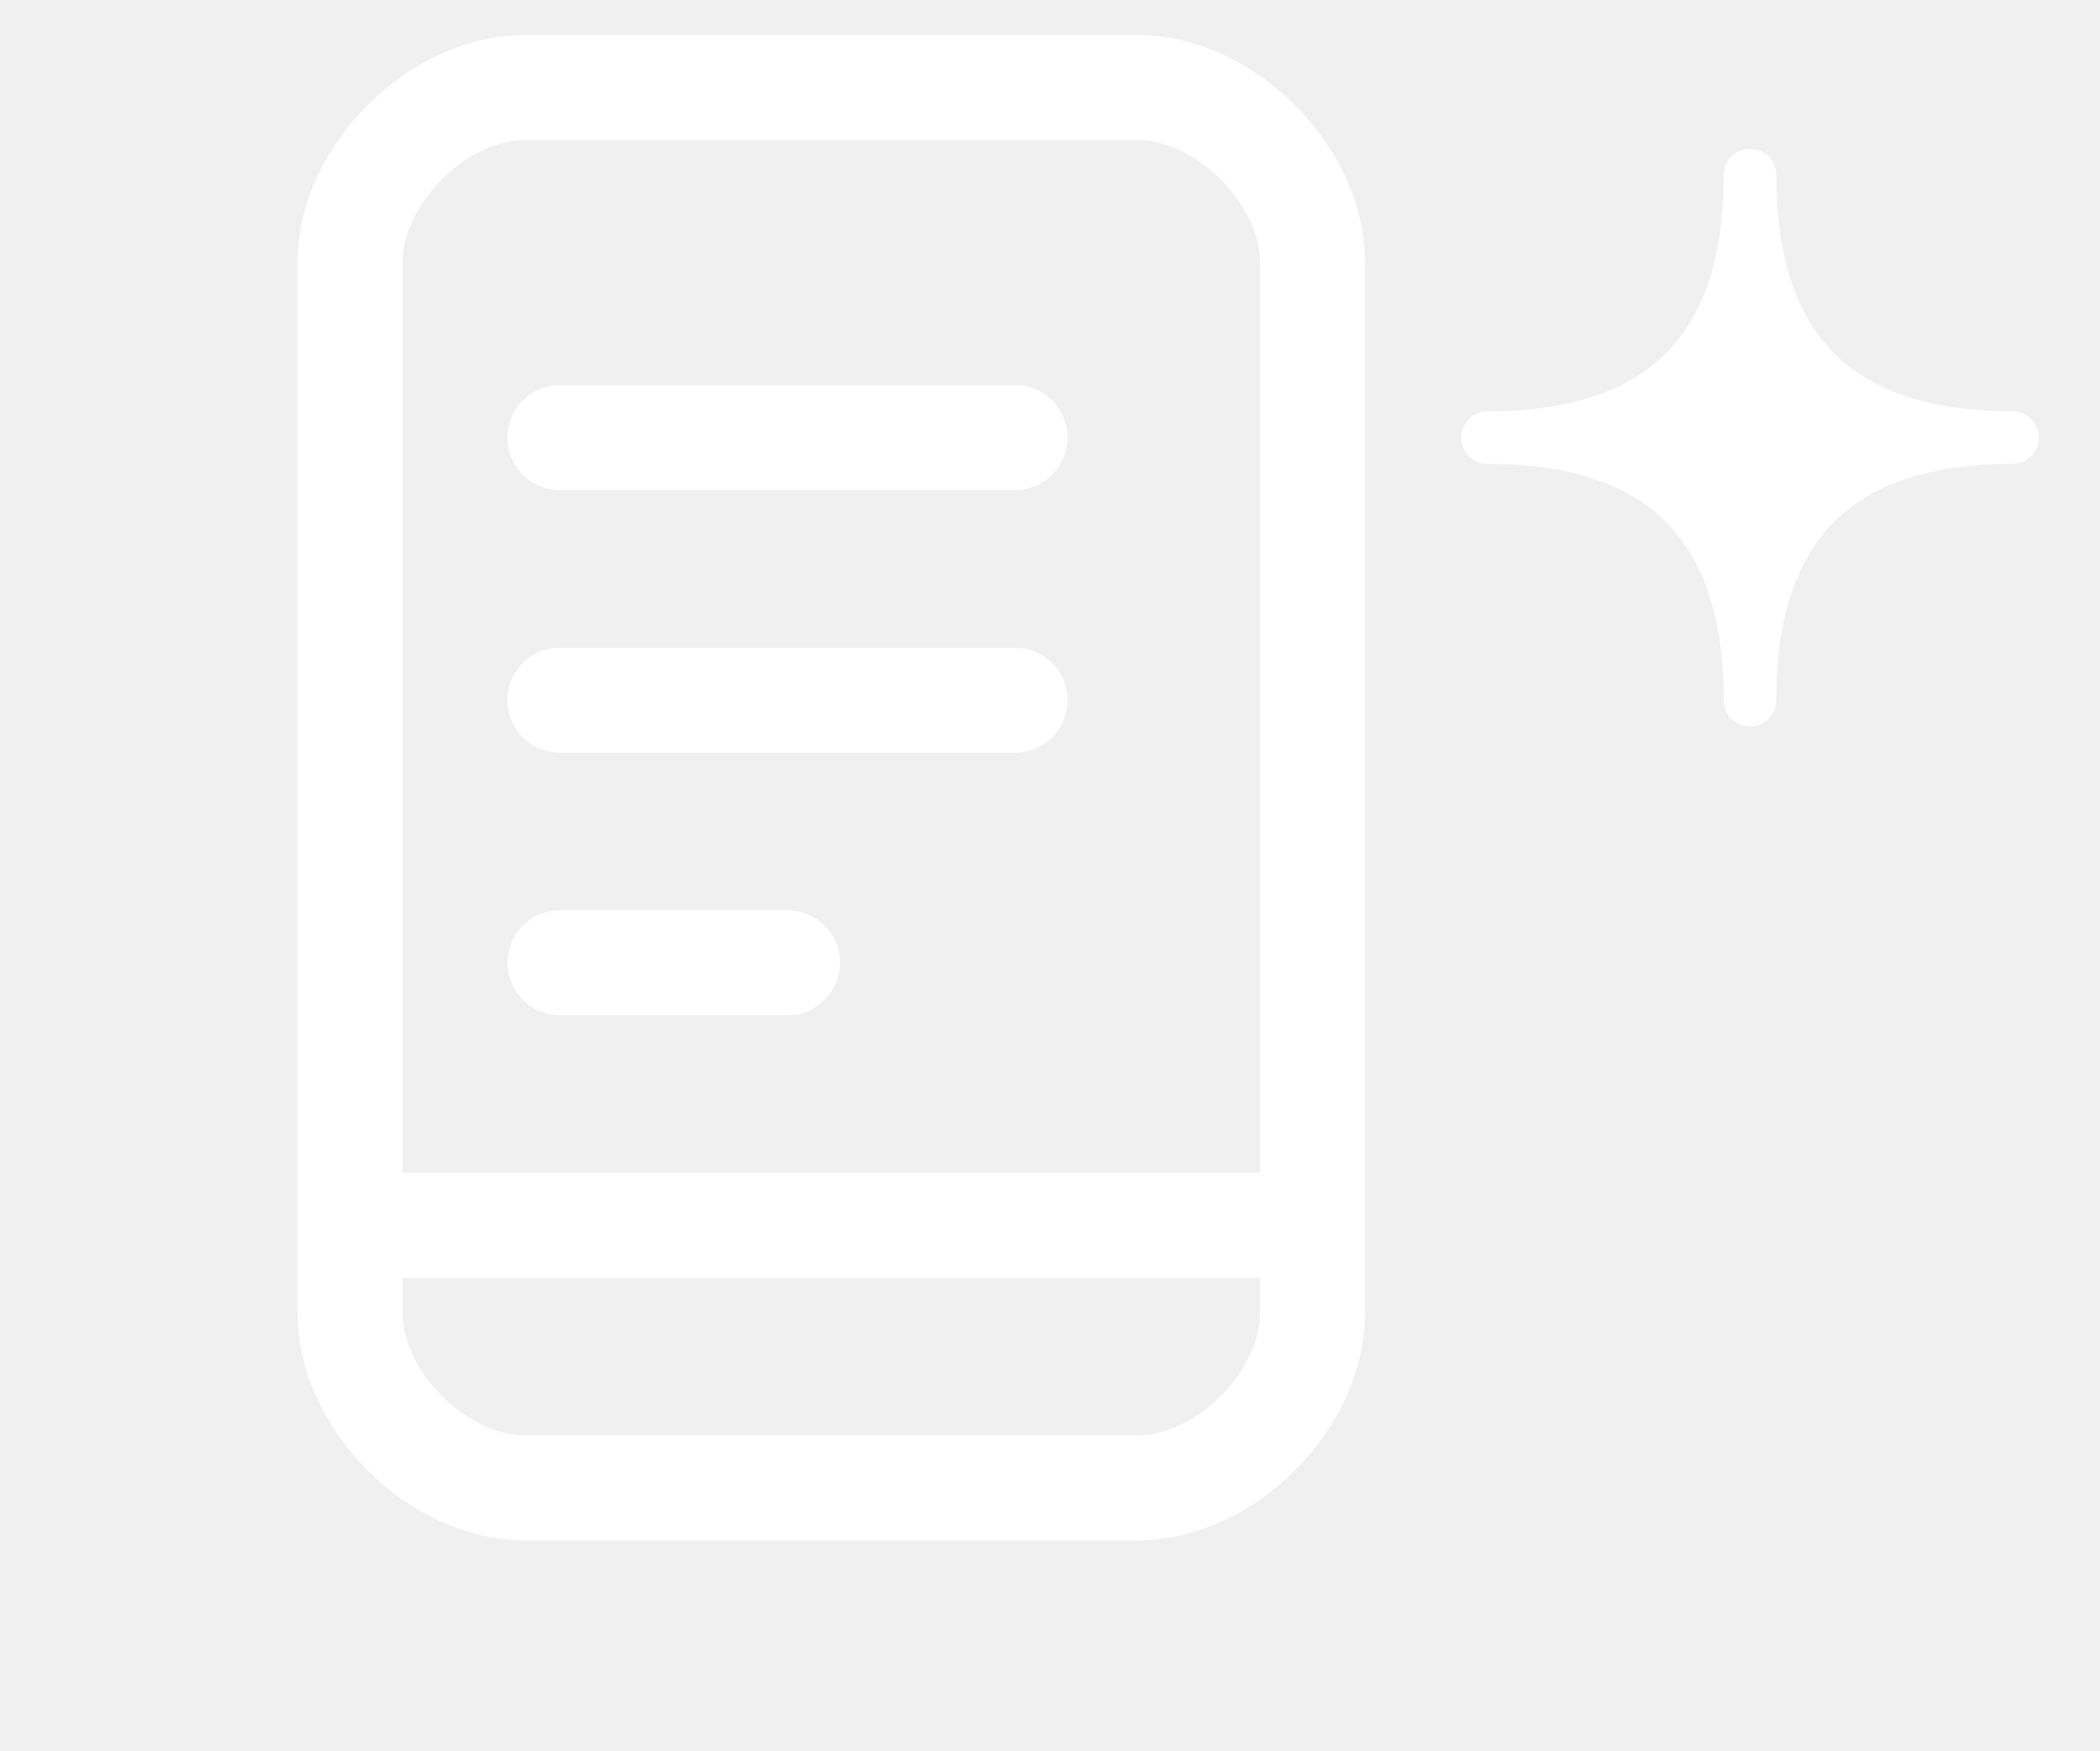
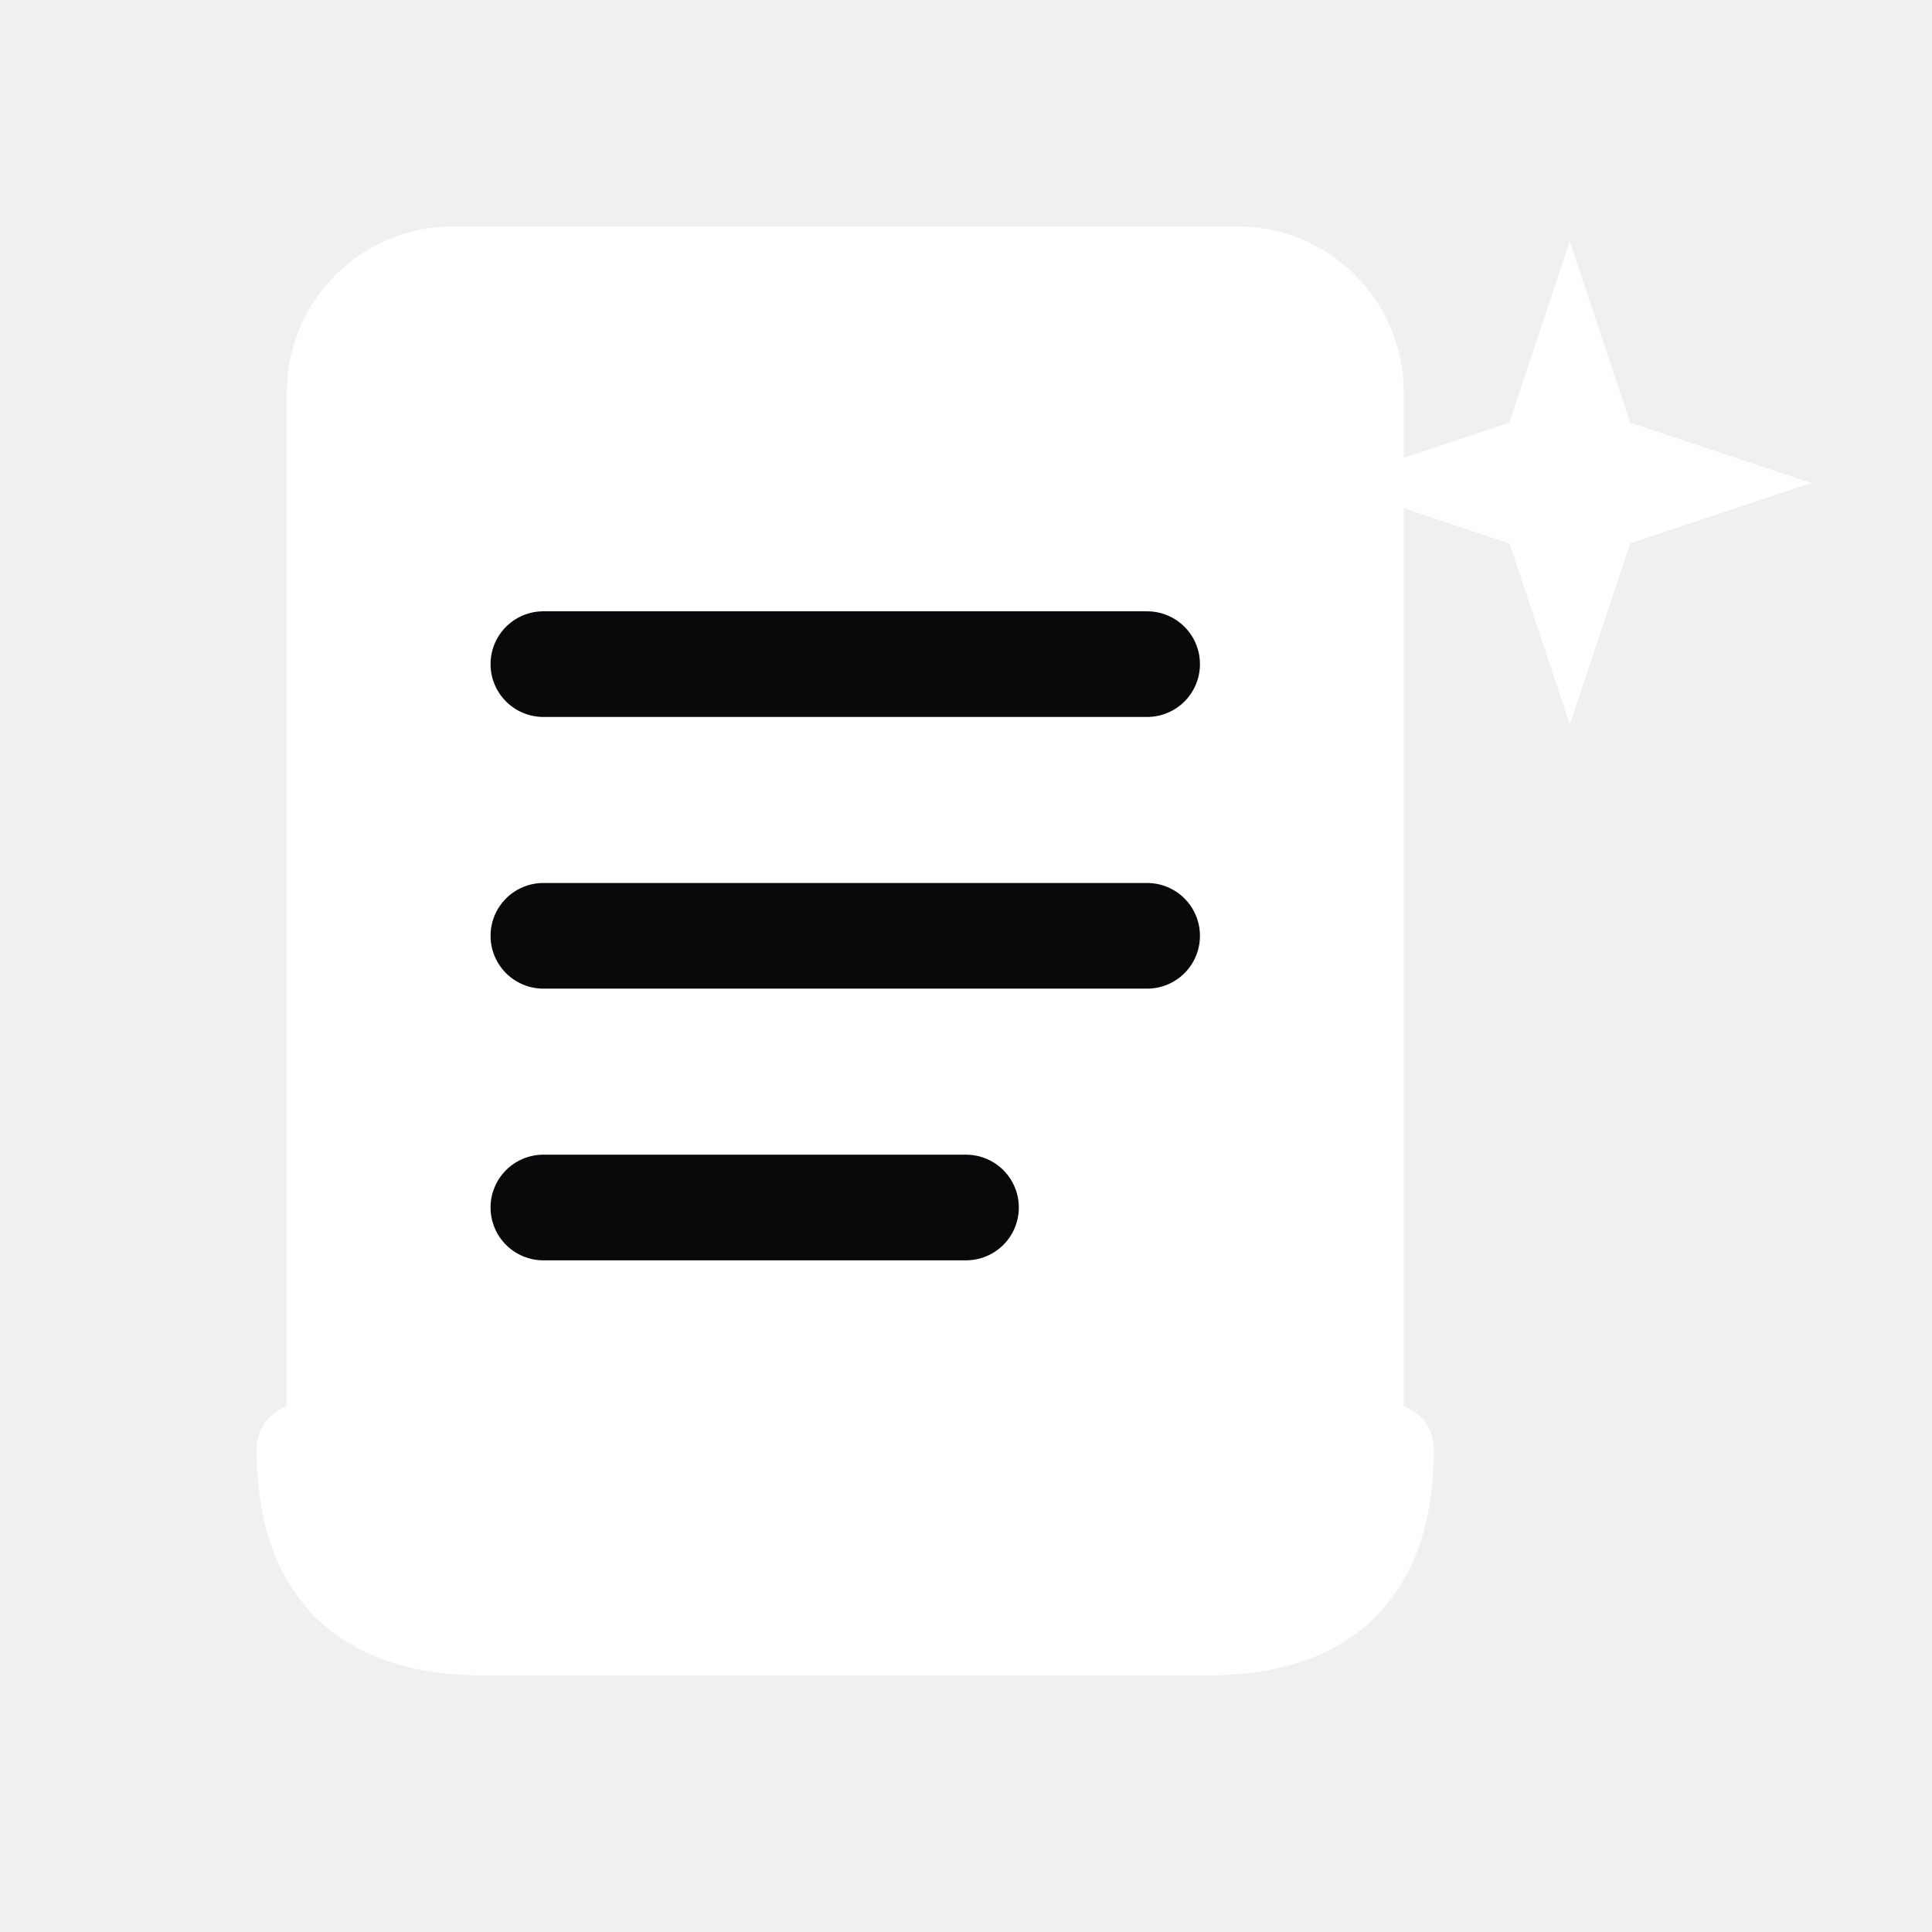
- <svg xmlns="http://www.w3.org/2000/svg" viewBox="0 0 120 100" fill="none" class="notesgpt-logo">
-   <path d="M20 15 C20 10, 25 5, 30 5 L65 5 C70 5, 75 10, 75 15 L75 75 C75 80, 70 85, 65 85 L30 85 C25 85, 20 80, 20 75 Z" stroke="#ffffff" stroke-width="6" stroke-linejoin="round" />
-   <path d="M20 70 L75 70" stroke="#ffffff" stroke-width="6" />
-   <path d="M32 25 L58 25" stroke="#ffffff" stroke-width="6" stroke-linecap="round" />
-   <path d="M32 40 L58 40" stroke="#ffffff" stroke-width="6" stroke-linecap="round" />
-   <path d="M32 55 L45 55" stroke="#ffffff" stroke-width="6" stroke-linecap="round" />
-   <path d="M 100 10 Q 100 25, 115 25 Q 100 25, 100 40 Q 100 25, 85 25 Q 100 25, 100 10 Z" fill="#ffffff" stroke="#ffffff" stroke-width="3" stroke-linejoin="round" />
+ <svg xmlns="http://www.w3.org/2000/svg" viewBox="0 0 64 64" fill="none">
+   <rect x="10" y="8" width="36" height="46" rx="5" ry="5" fill="white" stroke="white" stroke-width="1" />
+   <path d="M10 48 Q10 54 16 54 L40 54 Q46 54 46 48" fill="none" stroke="white" stroke-width="3" stroke-linecap="round" />
+   <line x1="18" y1="22" x2="38" y2="22" stroke="#09090b" stroke-width="3.5" stroke-linecap="round" />
+   <line x1="18" y1="31" x2="38" y2="31" stroke="#09090b" stroke-width="3.5" stroke-linecap="round" />
+   <line x1="18" y1="40" x2="32" y2="40" stroke="#09090b" stroke-width="3.5" stroke-linecap="round" />
+   <path d="M52 8 L54 14 L60 16 L54 18 L52 24 L50 18 L44 16 L50 14 Z" fill="white" />
</svg>
